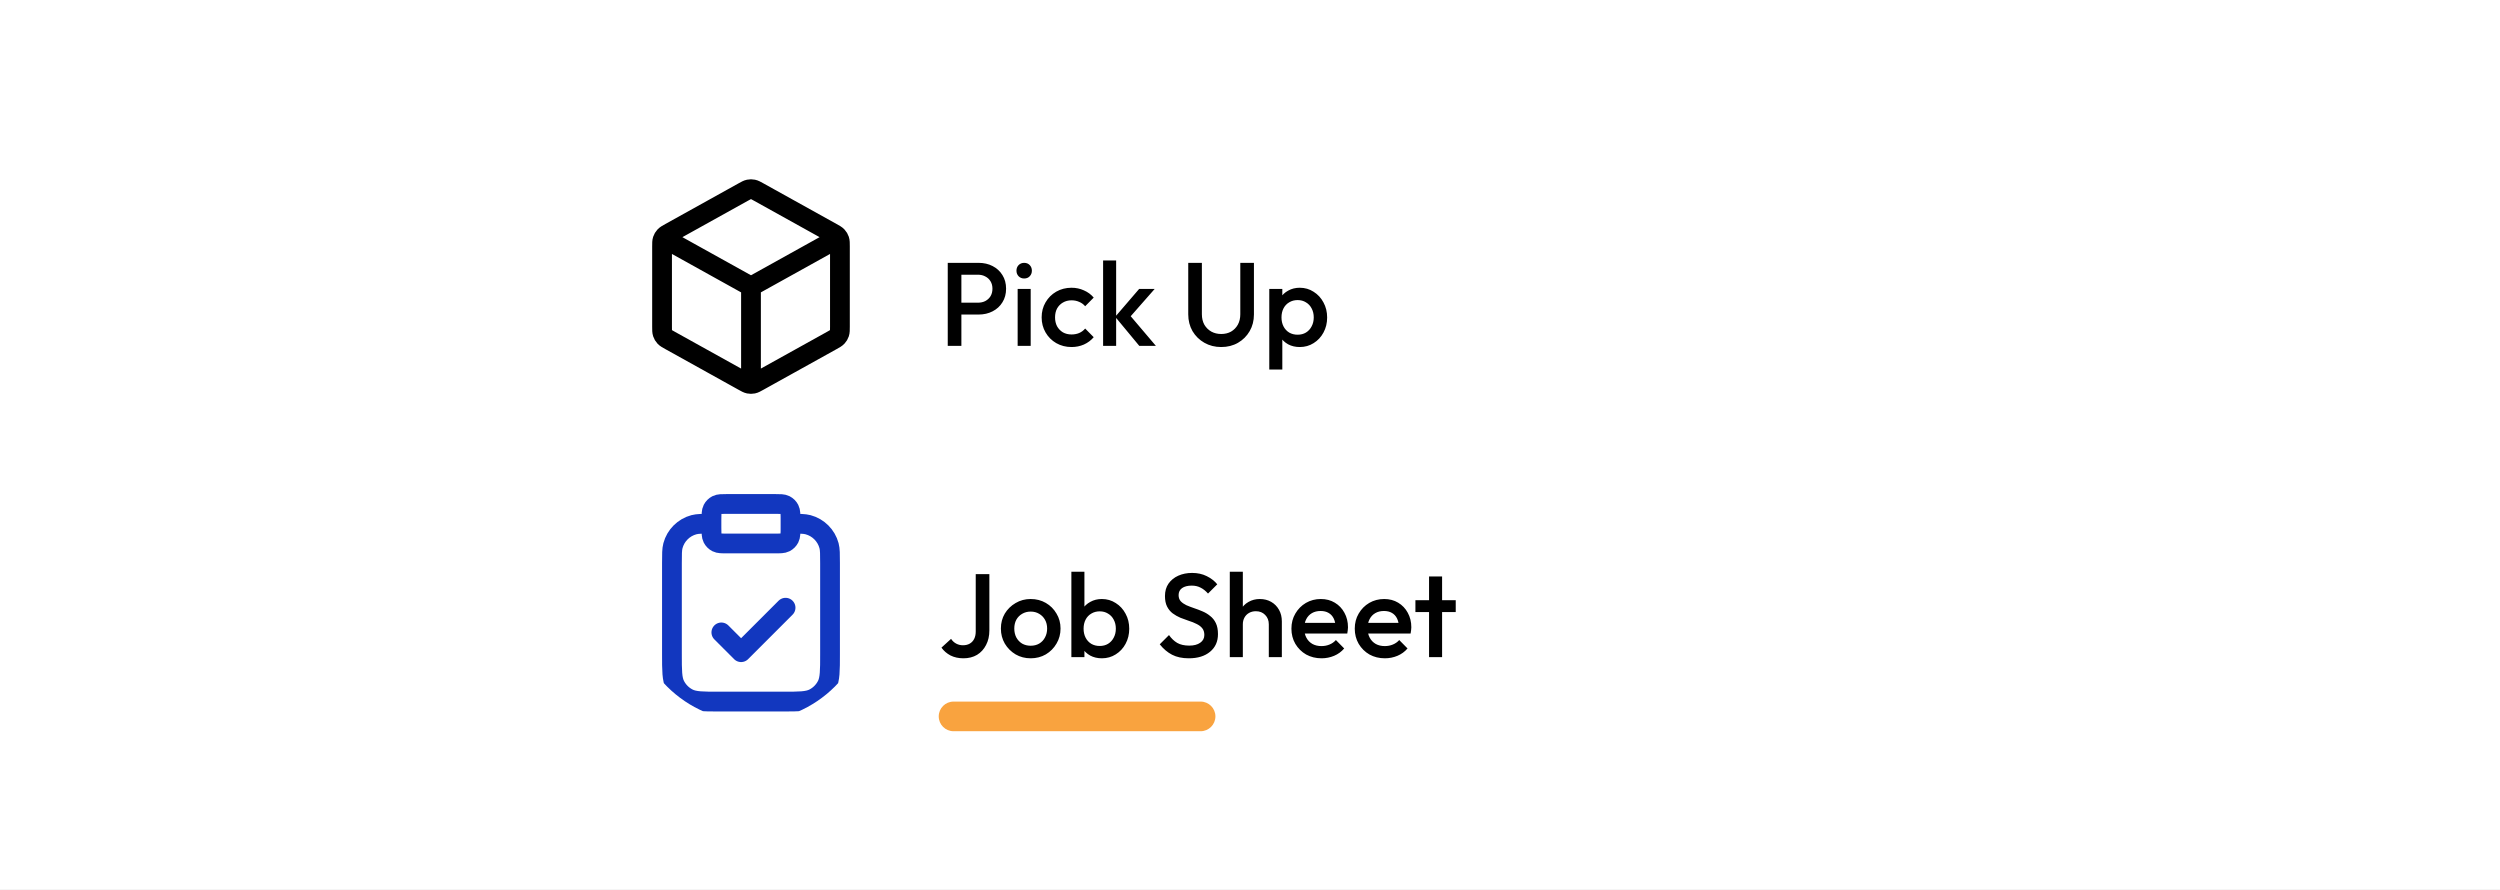
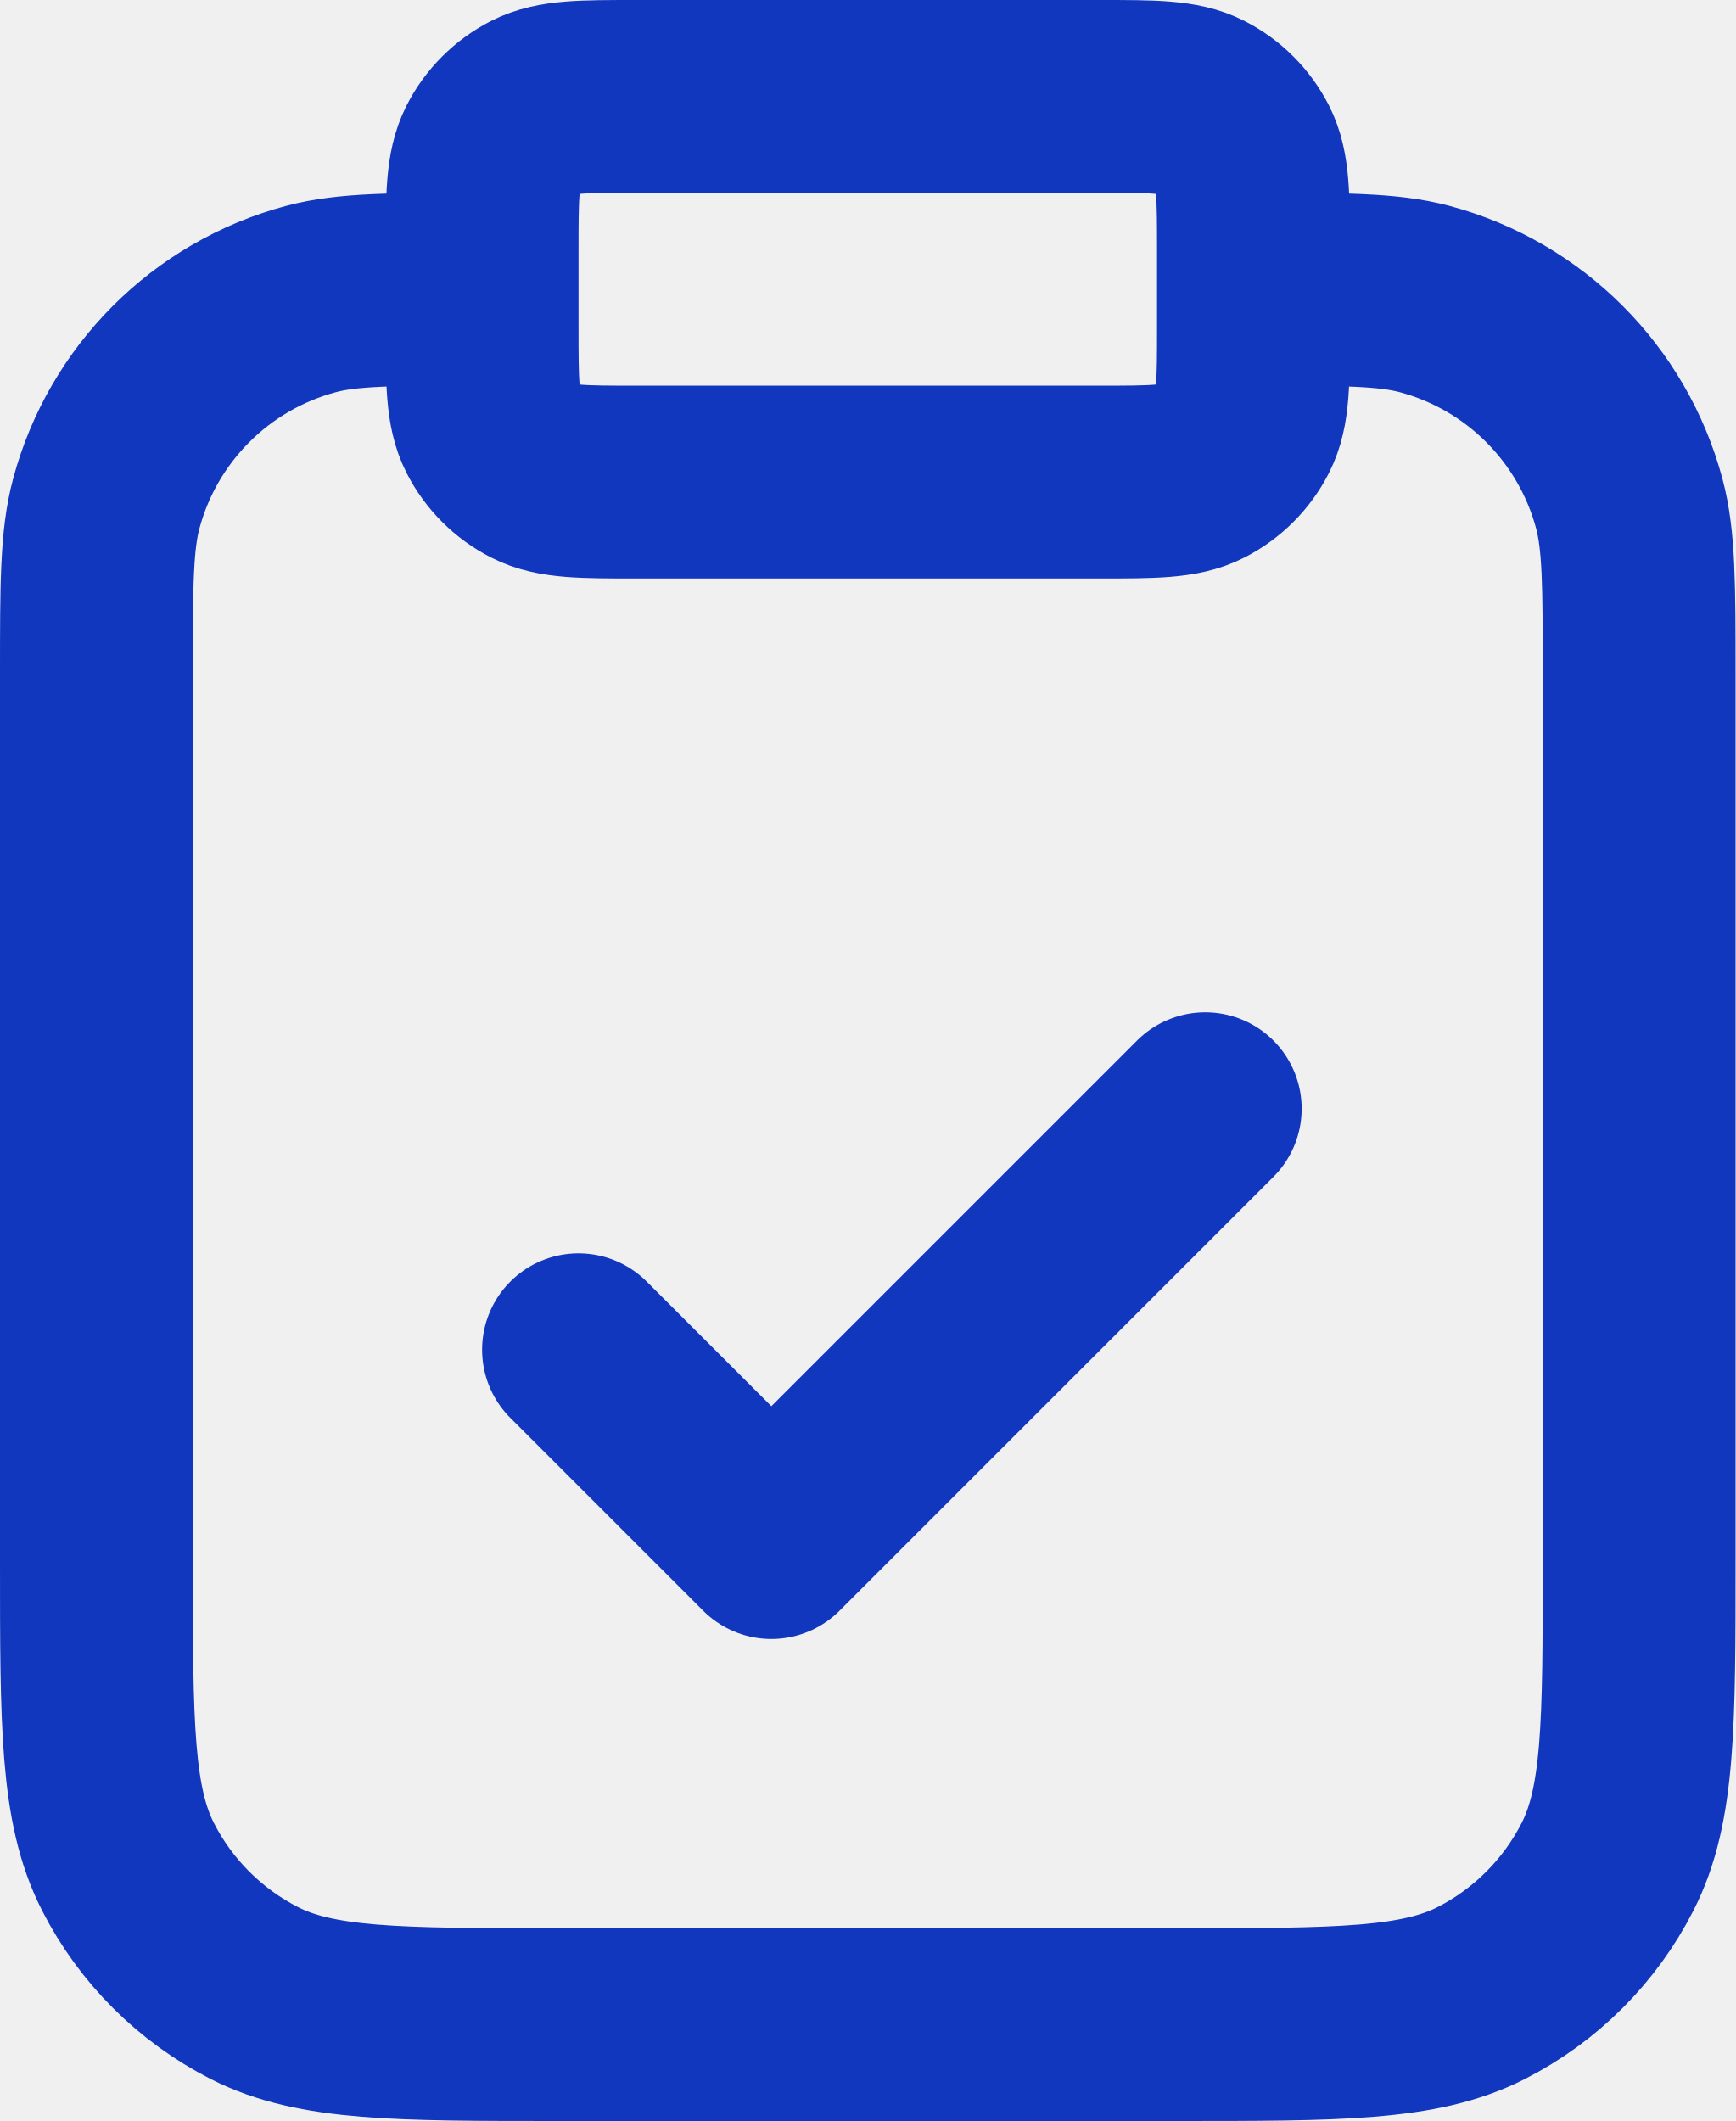
- <svg xmlns="http://www.w3.org/2000/svg" width="253" height="90" viewBox="0 0 253 90" fill="none">
-   <rect width="253" height="90" fill="white" />
-   <rect x="64" y="17" width="24" height="24" rx="12" fill="white" />
-   <path d="M84.5 24.278L76 29M76 29L67.5 24.278M76 29L76 38.5M85 33.059V24.942C85 24.599 85 24.428 84.95 24.275C84.905 24.14 84.832 24.015 84.735 23.911C84.626 23.793 84.477 23.709 84.177 23.543L76.777 19.432C76.493 19.274 76.352 19.195 76.201 19.165C76.069 19.137 75.931 19.137 75.799 19.165C75.648 19.195 75.507 19.274 75.223 19.432L67.823 23.543C67.523 23.709 67.374 23.793 67.265 23.911C67.168 24.015 67.095 24.14 67.05 24.275C67 24.428 67 24.599 67 24.942V33.059C67 33.401 67 33.573 67.05 33.725C67.095 33.861 67.168 33.985 67.265 34.089C67.374 34.208 67.523 34.291 67.823 34.457L75.223 38.568C75.507 38.726 75.648 38.805 75.799 38.836C75.931 38.863 76.069 38.863 76.201 38.836C76.352 38.805 76.493 38.726 76.777 38.568L84.177 34.457C84.477 34.291 84.626 34.208 84.735 34.089C84.832 33.985 84.905 33.861 84.95 33.725C85 33.573 85 33.401 85 33.059Z" stroke="black" stroke-width="2" stroke-linecap="round" stroke-linejoin="round" />
-   <path d="M96.86 31.832V30.632H98.96C99.248 30.632 99.5 30.576 99.716 30.464C99.94 30.344 100.116 30.18 100.244 29.972C100.372 29.756 100.436 29.504 100.436 29.216C100.436 28.928 100.372 28.68 100.244 28.472C100.116 28.256 99.94 28.092 99.716 27.98C99.5 27.86 99.248 27.8 98.96 27.8H96.86V26.6H99.032C99.56 26.6 100.032 26.708 100.448 26.924C100.872 27.14 101.204 27.444 101.444 27.836C101.692 28.228 101.816 28.688 101.816 29.216C101.816 29.744 101.692 30.204 101.444 30.596C101.204 30.988 100.872 31.292 100.448 31.508C100.032 31.724 99.56 31.832 99.032 31.832H96.86ZM95.912 35V26.6H97.292V35H95.912ZM102.986 35V29.24H104.306V35H102.986ZM103.646 28.184C103.422 28.184 103.234 28.108 103.082 27.956C102.938 27.804 102.866 27.616 102.866 27.392C102.866 27.168 102.938 26.98 103.082 26.828C103.234 26.676 103.422 26.6 103.646 26.6C103.878 26.6 104.066 26.676 104.21 26.828C104.354 26.98 104.426 27.168 104.426 27.392C104.426 27.616 104.354 27.804 104.21 27.956C104.066 28.108 103.878 28.184 103.646 28.184ZM108.439 35.12C107.871 35.12 107.355 34.988 106.891 34.724C106.435 34.46 106.075 34.1 105.811 33.644C105.547 33.188 105.415 32.68 105.415 32.12C105.415 31.552 105.547 31.044 105.811 30.596C106.075 30.14 106.435 29.78 106.891 29.516C107.355 29.252 107.871 29.12 108.439 29.12C108.887 29.12 109.303 29.208 109.687 29.384C110.079 29.552 110.411 29.796 110.683 30.116L109.819 30.992C109.651 30.792 109.447 30.644 109.207 30.548C108.975 30.444 108.719 30.392 108.439 30.392C108.111 30.392 107.819 30.468 107.563 30.62C107.315 30.764 107.119 30.964 106.975 31.22C106.839 31.476 106.771 31.776 106.771 32.12C106.771 32.456 106.839 32.756 106.975 33.02C107.119 33.276 107.315 33.48 107.563 33.632C107.819 33.776 108.111 33.848 108.439 33.848C108.719 33.848 108.975 33.8 109.207 33.704C109.447 33.6 109.651 33.448 109.819 33.248L110.683 34.124C110.411 34.444 110.079 34.692 109.687 34.868C109.303 35.036 108.887 35.12 108.439 35.12ZM115.294 35L112.858 32.06L115.282 29.24H116.854L114.07 32.408L114.13 31.652L116.974 35H115.294ZM111.634 35V26.36H112.954V35H111.634ZM123.586 35.12C122.954 35.12 122.386 34.976 121.882 34.688C121.378 34.4 120.978 34.008 120.682 33.512C120.394 33.008 120.25 32.44 120.25 31.808V26.6H121.63V31.796C121.63 32.204 121.714 32.56 121.882 32.864C122.058 33.16 122.294 33.392 122.59 33.56C122.886 33.72 123.218 33.8 123.586 33.8C123.962 33.8 124.294 33.72 124.582 33.56C124.87 33.392 125.098 33.16 125.266 32.864C125.434 32.56 125.518 32.208 125.518 31.808V26.6H126.898V31.82C126.898 32.452 126.754 33.016 126.466 33.512C126.178 34.008 125.786 34.4 125.29 34.688C124.794 34.976 124.226 35.12 123.586 35.12ZM131.535 35.12C131.095 35.12 130.703 35.028 130.359 34.844C130.015 34.652 129.743 34.392 129.543 34.064C129.351 33.736 129.255 33.364 129.255 32.948V31.292C129.255 30.876 129.355 30.504 129.555 30.176C129.755 29.848 130.027 29.592 130.371 29.408C130.715 29.216 131.103 29.12 131.535 29.12C132.055 29.12 132.523 29.256 132.939 29.528C133.363 29.792 133.695 30.152 133.935 30.608C134.183 31.056 134.307 31.564 134.307 32.132C134.307 32.692 134.183 33.2 133.935 33.656C133.695 34.104 133.363 34.46 132.939 34.724C132.523 34.988 132.055 35.12 131.535 35.12ZM128.451 37.4V29.24H129.771V30.788L129.543 32.192L129.771 33.584V37.4H128.451ZM131.319 33.872C131.639 33.872 131.919 33.8 132.159 33.656C132.407 33.504 132.599 33.296 132.735 33.032C132.879 32.768 132.951 32.464 132.951 32.12C132.951 31.776 132.879 31.472 132.735 31.208C132.599 30.944 132.407 30.74 132.159 30.596C131.919 30.444 131.639 30.368 131.319 30.368C130.999 30.368 130.715 30.444 130.467 30.596C130.219 30.74 130.027 30.944 129.891 31.208C129.755 31.472 129.687 31.776 129.687 32.12C129.687 32.464 129.755 32.768 129.891 33.032C130.027 33.296 130.219 33.504 130.467 33.656C130.715 33.8 130.999 33.872 131.319 33.872Z" fill="black" />
-   <g clip-path="url(#clip0_2671_9881)">
-     <rect x="64" y="49" width="24" height="24" rx="12" fill="white" />
-     <path d="M80 53C80.93 53 81.395 53 81.776 53.102C82.812 53.38 83.62 54.188 83.898 55.224C84 55.605 84 56.07 84 57V66.2C84 67.88 84 68.72 83.673 69.362C83.385 69.927 82.927 70.385 82.362 70.673C81.72 71 80.88 71 79.2 71H72.8C71.12 71 70.28 71 69.638 70.673C69.073 70.385 68.615 69.927 68.327 69.362C68 68.72 68 67.88 68 66.2V57C68 56.07 68 55.605 68.102 55.224C68.38 54.188 69.188 53.38 70.224 53.102C70.605 53 71.07 53 72 53M73 64L75 66L79.5 61.5M73.6 55H78.4C78.96 55 79.24 55 79.454 54.891C79.642 54.795 79.795 54.642 79.891 54.454C80 54.24 80 53.96 80 53.4V52.6C80 52.04 80 51.76 79.891 51.546C79.795 51.358 79.642 51.205 79.454 51.109C79.24 51 78.96 51 78.4 51H73.6C73.04 51 72.76 51 72.546 51.109C72.358 51.205 72.205 51.358 72.109 51.546C72 51.76 72 52.04 72 52.6V53.4C72 53.96 72 54.24 72.109 54.454C72.205 54.642 72.358 54.795 72.546 54.891C72.76 55 73.04 55 73.6 55Z" stroke="#1237BF" stroke-width="2" stroke-linecap="round" stroke-linejoin="round" />
-     <mask id="mask0_2671_9881" style="mask-type:alpha" maskUnits="userSpaceOnUse" x="63" y="50" width="24" height="24">
-       <rect x="63" y="50" width="24" height="24" fill="white" />
-     </mask>
-     <g mask="url(#mask0_2671_9881)">
- </g>
-   </g>
-   <path d="M97.496 66.62C97.008 66.62 96.572 66.524 96.188 66.332C95.812 66.132 95.508 65.868 95.276 65.54L96.248 64.652C96.384 64.86 96.556 65.02 96.764 65.132C96.972 65.244 97.2 65.3 97.448 65.3C97.72 65.3 97.952 65.244 98.144 65.132C98.336 65.02 98.484 64.86 98.588 64.652C98.692 64.444 98.744 64.196 98.744 63.908V58.1H100.124V63.8C100.124 64.36 100.012 64.852 99.788 65.276C99.572 65.7 99.268 66.032 98.876 66.272C98.484 66.504 98.024 66.62 97.496 66.62ZM104.302 66.62C103.742 66.62 103.234 66.488 102.778 66.224C102.322 65.952 101.958 65.588 101.686 65.132C101.422 64.676 101.29 64.168 101.29 63.608C101.29 63.048 101.422 62.544 101.686 62.096C101.958 61.648 102.322 61.292 102.778 61.028C103.234 60.756 103.742 60.62 104.302 60.62C104.87 60.62 105.382 60.752 105.838 61.016C106.294 61.28 106.654 61.64 106.918 62.096C107.19 62.544 107.326 63.048 107.326 63.608C107.326 64.168 107.19 64.676 106.918 65.132C106.654 65.588 106.294 65.952 105.838 66.224C105.382 66.488 104.87 66.62 104.302 66.62ZM104.302 65.348C104.63 65.348 104.918 65.276 105.166 65.132C105.422 64.98 105.618 64.772 105.754 64.508C105.898 64.244 105.97 63.944 105.97 63.608C105.97 63.272 105.898 62.976 105.754 62.72C105.61 62.464 105.414 62.264 105.166 62.12C104.918 61.968 104.63 61.892 104.302 61.892C103.982 61.892 103.694 61.968 103.438 62.12C103.19 62.264 102.994 62.464 102.85 62.72C102.714 62.976 102.646 63.272 102.646 63.608C102.646 63.944 102.714 64.244 102.85 64.508C102.994 64.772 103.19 64.98 103.438 65.132C103.694 65.276 103.982 65.348 104.302 65.348ZM111.507 66.62C111.067 66.62 110.675 66.528 110.331 66.344C109.987 66.152 109.715 65.892 109.515 65.564C109.323 65.236 109.227 64.864 109.227 64.448V62.792C109.227 62.376 109.327 62.004 109.527 61.676C109.727 61.348 109.999 61.092 110.343 60.908C110.687 60.716 111.075 60.62 111.507 60.62C112.027 60.62 112.495 60.756 112.911 61.028C113.335 61.292 113.667 61.652 113.907 62.108C114.155 62.556 114.279 63.064 114.279 63.632C114.279 64.192 114.155 64.7 113.907 65.156C113.667 65.604 113.335 65.96 112.911 66.224C112.495 66.488 112.027 66.62 111.507 66.62ZM108.423 66.5V57.86H109.743V62.156L109.515 63.548L109.743 64.952V66.5H108.423ZM111.291 65.372C111.611 65.372 111.891 65.3 112.131 65.156C112.379 65.004 112.571 64.796 112.707 64.532C112.851 64.268 112.923 63.964 112.923 63.62C112.923 63.276 112.851 62.972 112.707 62.708C112.571 62.444 112.379 62.24 112.131 62.096C111.891 61.944 111.611 61.868 111.291 61.868C110.971 61.868 110.687 61.944 110.439 62.096C110.191 62.24 109.999 62.444 109.863 62.708C109.727 62.972 109.659 63.276 109.659 63.62C109.659 63.964 109.727 64.268 109.863 64.532C109.999 64.796 110.191 65.004 110.439 65.156C110.687 65.3 110.971 65.372 111.291 65.372ZM120.307 66.62C119.643 66.62 119.079 66.5 118.615 66.26C118.151 66.02 117.735 65.668 117.367 65.204L118.303 64.268C118.535 64.604 118.811 64.868 119.131 65.06C119.451 65.244 119.859 65.336 120.355 65.336C120.819 65.336 121.187 65.24 121.459 65.048C121.739 64.856 121.879 64.592 121.879 64.256C121.879 63.976 121.807 63.748 121.663 63.572C121.519 63.396 121.327 63.252 121.087 63.14C120.855 63.02 120.595 62.916 120.307 62.828C120.027 62.732 119.743 62.628 119.455 62.516C119.175 62.396 118.915 62.248 118.675 62.072C118.443 61.896 118.255 61.668 118.111 61.388C117.967 61.108 117.895 60.752 117.895 60.32C117.895 59.824 118.015 59.404 118.255 59.06C118.503 58.708 118.835 58.44 119.251 58.256C119.667 58.072 120.131 57.98 120.643 57.98C121.195 57.98 121.687 58.088 122.119 58.304C122.559 58.52 122.915 58.796 123.187 59.132L122.251 60.068C122.011 59.796 121.759 59.596 121.495 59.468C121.239 59.332 120.943 59.264 120.607 59.264C120.191 59.264 119.863 59.348 119.623 59.516C119.391 59.684 119.275 59.92 119.275 60.224C119.275 60.48 119.347 60.688 119.491 60.848C119.635 61 119.823 61.132 120.055 61.244C120.295 61.348 120.555 61.448 120.835 61.544C121.123 61.64 121.407 61.748 121.687 61.868C121.975 61.988 122.235 62.144 122.467 62.336C122.707 62.52 122.899 62.76 123.043 63.056C123.187 63.352 123.259 63.724 123.259 64.172C123.259 64.924 122.991 65.52 122.455 65.96C121.927 66.4 121.211 66.62 120.307 66.62ZM128.403 66.5V63.176C128.403 62.792 128.279 62.476 128.031 62.228C127.791 61.98 127.479 61.856 127.095 61.856C126.839 61.856 126.611 61.912 126.411 62.024C126.211 62.136 126.055 62.292 125.943 62.492C125.831 62.692 125.775 62.92 125.775 63.176L125.259 62.888C125.259 62.448 125.355 62.06 125.547 61.724C125.739 61.38 126.003 61.112 126.339 60.92C126.683 60.72 127.067 60.62 127.491 60.62C127.923 60.62 128.307 60.716 128.643 60.908C128.979 61.1 129.243 61.368 129.435 61.712C129.627 62.048 129.723 62.44 129.723 62.888V66.5H128.403ZM124.455 66.5V57.86H125.775V66.5H124.455ZM133.74 66.62C133.164 66.62 132.644 66.492 132.18 66.236C131.724 65.972 131.36 65.612 131.088 65.156C130.824 64.7 130.692 64.188 130.692 63.62C130.692 63.052 130.824 62.544 131.088 62.096C131.352 61.64 131.708 61.28 132.156 61.016C132.612 60.752 133.116 60.62 133.668 60.62C134.204 60.62 134.676 60.744 135.084 60.992C135.5 61.24 135.824 61.58 136.056 62.012C136.296 62.444 136.416 62.936 136.416 63.488C136.416 63.584 136.408 63.684 136.392 63.788C136.384 63.884 136.368 63.992 136.344 64.112H131.616V63.032H135.66L135.168 63.464C135.152 63.112 135.084 62.816 134.964 62.576C134.844 62.336 134.672 62.152 134.448 62.024C134.232 61.896 133.964 61.832 133.644 61.832C133.308 61.832 133.016 61.904 132.768 62.048C132.52 62.192 132.328 62.396 132.192 62.66C132.056 62.916 131.988 63.224 131.988 63.584C131.988 63.944 132.06 64.26 132.204 64.532C132.348 64.804 132.552 65.016 132.816 65.168C133.08 65.312 133.384 65.384 133.728 65.384C134.024 65.384 134.296 65.332 134.544 65.228C134.8 65.124 135.016 64.972 135.192 64.772L136.032 65.624C135.752 65.952 135.412 66.2 135.012 66.368C134.612 66.536 134.188 66.62 133.74 66.62ZM140.15 66.62C139.574 66.62 139.054 66.492 138.59 66.236C138.134 65.972 137.77 65.612 137.498 65.156C137.234 64.7 137.102 64.188 137.102 63.62C137.102 63.052 137.234 62.544 137.498 62.096C137.762 61.64 138.118 61.28 138.566 61.016C139.022 60.752 139.526 60.62 140.078 60.62C140.614 60.62 141.086 60.744 141.494 60.992C141.91 61.24 142.234 61.58 142.466 62.012C142.706 62.444 142.826 62.936 142.826 63.488C142.826 63.584 142.818 63.684 142.802 63.788C142.794 63.884 142.778 63.992 142.754 64.112H138.026V63.032H142.07L141.578 63.464C141.562 63.112 141.494 62.816 141.374 62.576C141.254 62.336 141.082 62.152 140.858 62.024C140.642 61.896 140.374 61.832 140.054 61.832C139.718 61.832 139.426 61.904 139.178 62.048C138.93 62.192 138.738 62.396 138.602 62.66C138.466 62.916 138.398 63.224 138.398 63.584C138.398 63.944 138.47 64.26 138.614 64.532C138.758 64.804 138.962 65.016 139.226 65.168C139.49 65.312 139.794 65.384 140.138 65.384C140.434 65.384 140.706 65.332 140.954 65.228C141.21 65.124 141.426 64.972 141.602 64.772L142.442 65.624C142.162 65.952 141.822 66.2 141.422 66.368C141.022 66.536 140.598 66.62 140.15 66.62ZM144.62 66.5V58.34H145.94V66.5H144.62ZM143.24 61.94V60.74H147.32V61.94H143.24Z" fill="black" />
-   <rect x="95" y="71" width="28" height="3" rx="1.5" fill="#F9A33F" />
-   <defs>
-     <clipPath id="clip0_2671_9881">
-       <rect x="64" y="49" width="24" height="24" rx="12" fill="white" />
-     </clipPath>
-   </defs>
+ <svg xmlns="http://www.w3.org/2000/svg" width="18" height="22" viewBox="0 0 18 22" fill="none">
+   <path d="M13 3C13.93 3 14.395 3 14.777 3.102C15.812 3.38 16.62 4.188 16.898 5.224C17 5.605 17 6.07 17 7V16.2C17 17.88 17 18.72 16.673 19.362C16.385 19.927 15.927 20.385 15.362 20.673C14.72 21 13.88 21 12.2 21H5.8C4.12 21 3.28 21 2.638 20.673C2.074 20.385 1.615 19.927 1.327 19.362C1 18.72 1 17.88 1 16.2V7C1 6.07 1 5.605 1.102 5.224C1.38 4.188 2.188 3.38 3.224 3.102C3.605 3 4.07 3 5 3M6 14L8 16L12.5 11.5M6.6 5H11.4C11.96 5 12.24 5 12.454 4.891C12.642 4.795 12.795 4.642 12.891 4.454C13 4.24 13 3.96 13 3.4V2.6C13 2.04 13 1.76 12.891 1.546C12.795 1.358 12.642 1.205 12.454 1.109C12.24 1 11.96 1 11.4 1H6.6C6.04 1 5.76 1 5.546 1.109C5.358 1.205 5.205 1.358 5.109 1.546C5 1.76 5 2.04 5 2.6V3.4C5 3.96 5 4.24 5.109 4.454C5.205 4.642 5.358 4.795 5.546 4.891C5.76 5 6.04 5 6.6 5Z" stroke="#1237BF" stroke-width="2" stroke-linecap="round" stroke-linejoin="round" />
</svg>
